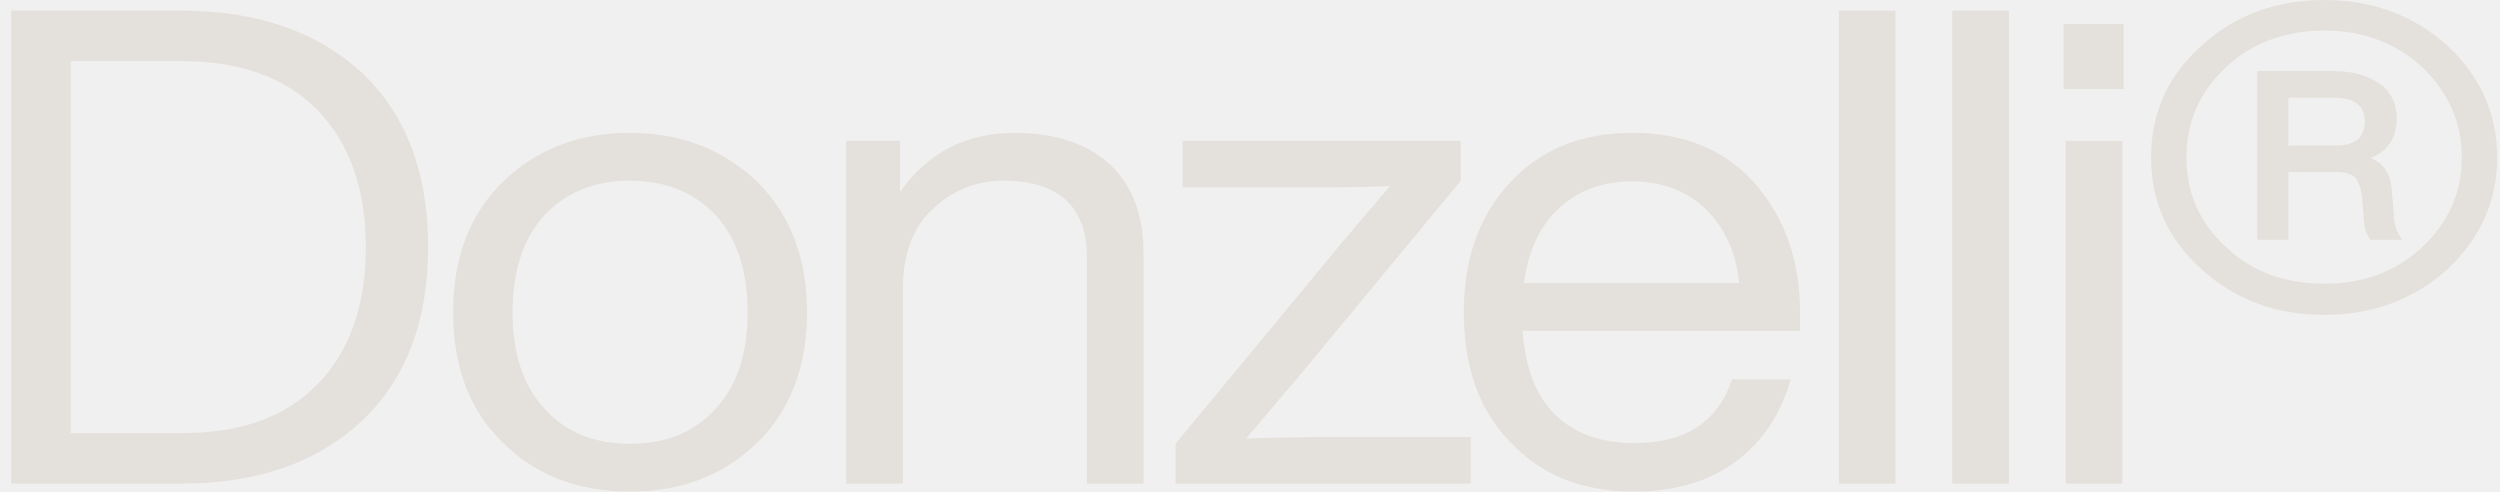
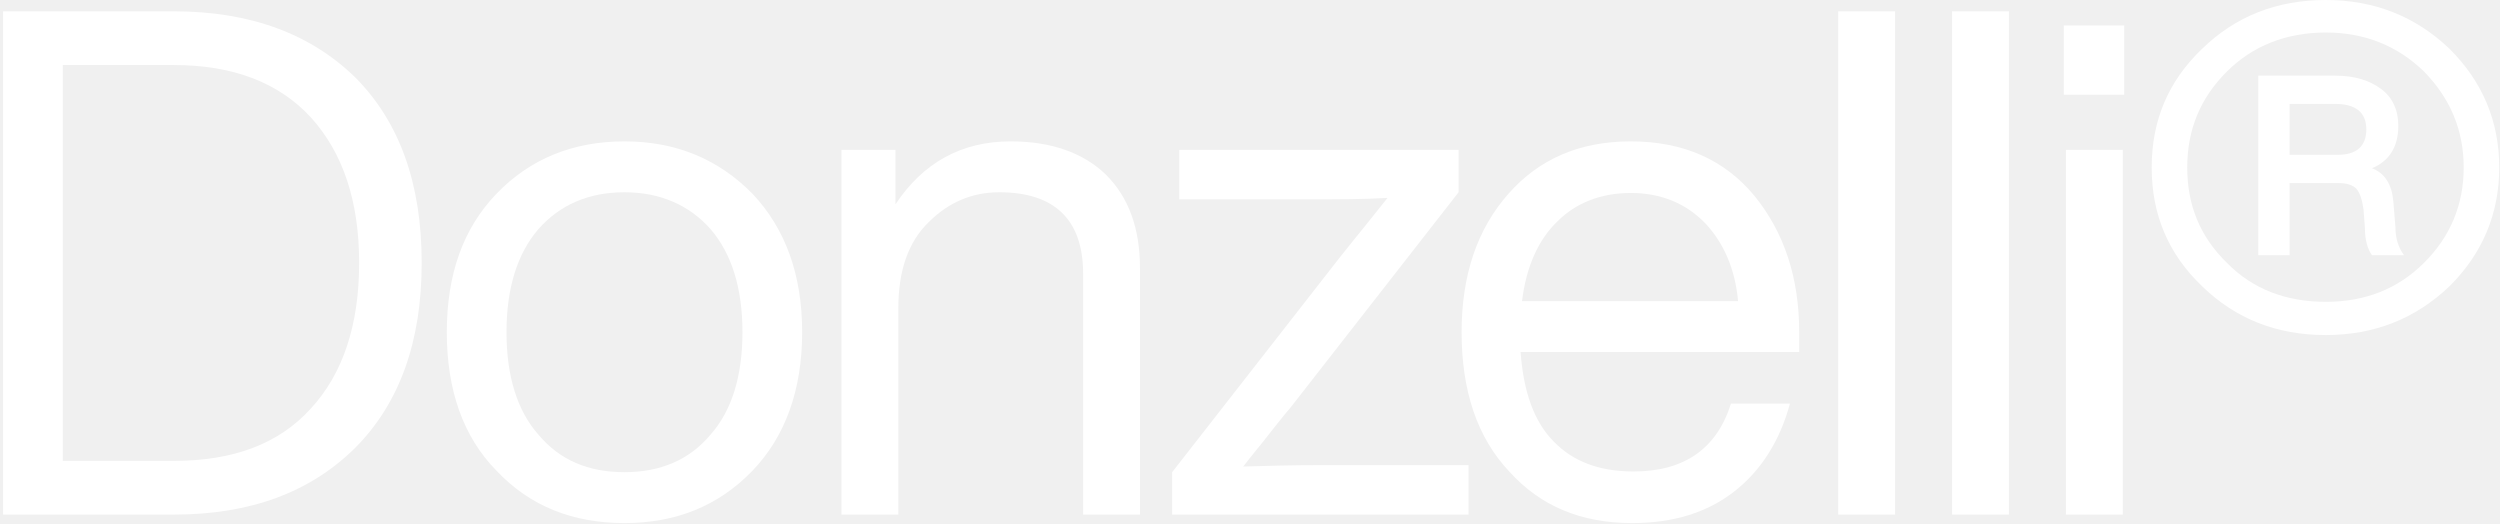
- <svg xmlns="http://www.w3.org/2000/svg" width="178" height="35" viewBox="0 0 178 35" fill="none">
-   <path d="M0.8 0.757V34.432H12.895C18.287 34.432 22.571 32.966 25.796 29.939C28.921 26.959 30.483 22.845 30.483 17.595C30.483 12.297 28.921 8.182 25.796 5.203C22.621 2.27 18.338 0.757 12.895 0.757H0.8ZM5.033 30.838V4.351H12.895C17.128 4.351 20.354 5.534 22.621 7.851C24.889 10.216 26.048 13.432 26.048 17.595C26.048 21.757 24.889 25.02 22.621 27.338C20.354 29.703 17.128 30.838 12.895 30.838H5.033Z" fill="#E4E1DC" />
-   <path d="M53.934 31.5C56.253 29.23 57.462 26.108 57.462 22.23C57.462 18.351 56.253 15.277 53.934 12.96C51.515 10.642 48.492 9.459 44.863 9.459C41.184 9.459 38.16 10.642 35.792 12.96C33.423 15.277 32.264 18.351 32.264 22.23C32.264 26.108 33.423 29.23 35.792 31.5C38.16 33.865 41.184 35 44.863 35C48.492 35 51.515 33.865 53.934 31.5ZM38.765 29.088C37.253 27.48 36.497 25.162 36.497 22.23C36.497 19.297 37.253 16.98 38.765 15.324C40.277 13.716 42.293 12.865 44.863 12.865C47.383 12.865 49.449 13.716 50.961 15.324C52.473 16.98 53.229 19.297 53.229 22.23C53.229 25.162 52.473 27.48 50.961 29.088C49.449 30.791 47.383 31.595 44.863 31.595C42.293 31.595 40.277 30.791 38.765 29.088Z" fill="#E4E1DC" />
-   <path d="M72.244 9.459C68.767 9.459 66.045 10.878 64.08 13.669V10.027H60.25V34.432H64.281V20.622C64.281 18.115 64.987 16.176 66.448 14.851C67.859 13.527 69.523 12.865 71.438 12.865C75.369 12.865 77.384 14.71 77.384 18.304V34.432H81.416V17.926C81.416 15.277 80.61 13.196 78.997 11.682C77.384 10.216 75.117 9.459 72.244 9.459Z" fill="#E4E1DC" />
-   <path d="M94.281 31.122C92.265 31.122 90.4 31.169 88.737 31.216C88.838 31.074 89.292 30.554 90.098 29.608C90.854 28.709 91.509 27.905 92.114 27.243L104.007 12.865V10.027H84.202V13.338H93.424C95.44 13.338 97.254 13.338 98.968 13.243C98.817 13.432 98.363 13.953 97.607 14.851C96.801 15.797 96.146 16.554 95.591 17.216L83.698 31.595V34.432H104.713V31.122H94.281Z" fill="#E4E1DC" />
-   <path d="M128.161 22.23C128.161 18.588 127.102 15.561 124.986 13.101C122.869 10.689 119.946 9.459 116.217 9.459C112.588 9.459 109.716 10.642 107.549 12.96C105.331 15.324 104.222 18.399 104.222 22.23C104.222 26.155 105.331 29.277 107.599 31.547C109.816 33.865 112.689 35 116.318 35C119.241 35 121.66 34.291 123.575 32.872C125.49 31.453 126.8 29.466 127.506 27.007H123.323C122.315 30.034 119.996 31.547 116.418 31.547C113.999 31.547 112.135 30.885 110.774 29.561C109.363 28.236 108.607 26.203 108.405 23.554H128.161V22.23ZM116.217 12.912C118.384 12.912 120.148 13.622 121.508 14.946C122.819 16.27 123.625 18.02 123.827 20.149H108.506C108.808 17.831 109.665 16.034 111.026 14.804C112.336 13.574 114.1 12.912 116.217 12.912Z" fill="#E4E1DC" />
-   <path d="M134.96 34.432V0.757H130.929V34.432H134.96Z" fill="#E4E1DC" />
-   <path d="M143.033 34.432V0.757H139.002V34.432H143.033Z" fill="#E4E1DC" />
-   <path d="M151.208 6.338V1.703H146.924V6.338H151.208ZM151.107 34.432V10.027H147.075V34.432H151.107Z" fill="#E4E1DC" />
-   <path d="M156.734 3.264C154.315 5.439 153.156 8.088 153.156 11.21C153.156 14.331 154.315 16.98 156.734 19.155C159.103 21.331 162.026 22.419 165.503 22.419C168.93 22.419 171.853 21.331 174.272 19.155C176.59 16.98 177.8 14.331 177.8 11.21C177.8 8.088 176.59 5.439 174.272 3.264C171.853 1.088 168.93 0 165.503 0C162.026 0 159.103 1.088 156.734 3.264ZM165.503 20.196C162.681 20.196 160.312 19.345 158.498 17.595C156.583 15.845 155.676 13.716 155.676 11.21C155.676 8.703 156.583 6.574 158.498 4.777C160.312 3.074 162.681 2.176 165.503 2.176C168.275 2.176 170.593 3.074 172.458 4.777C174.322 6.574 175.28 8.703 175.28 11.21C175.28 13.716 174.322 15.845 172.458 17.595C170.593 19.345 168.275 20.196 165.503 20.196ZM170.291 13.48C170.19 12.345 169.686 11.588 168.779 11.257C169.988 10.784 170.644 9.838 170.644 8.419C170.644 7.378 170.24 6.527 169.434 5.959C168.628 5.392 167.569 5.061 166.158 5.061H160.715V17.074H162.933V12.25H166.41C167.015 12.25 167.418 12.392 167.67 12.628C167.922 12.912 168.073 13.338 168.174 14L168.275 15.23C168.275 16.081 168.476 16.696 168.779 17.074H171.047C170.644 16.554 170.442 15.939 170.442 15.23L170.291 13.48ZM162.933 10.358V6.953H166.158C167.62 6.953 168.376 7.52 168.376 8.655C168.376 9.791 167.67 10.358 166.36 10.358H162.933Z" fill="#E4E1DC" />
+ <svg xmlns="http://www.w3.org/2000/svg" width="650" height="136" viewBox="0 0 650 136" fill="none">
+   <path d="M0.8 2.941V133.795H45.148C64.921 133.795 80.627 128.097 92.454 116.335C103.911 104.757 109.639 88.768 109.639 68.368C109.639 47.784 103.911 31.795 92.454 20.216C80.812 8.822 65.105 2.941 45.148 2.941H0.8ZM16.322 119.827V16.908H45.148C60.671 16.908 72.497 21.503 80.812 30.508C89.128 39.697 93.378 52.195 93.378 68.368C93.378 84.541 89.128 97.222 80.812 106.227C72.497 115.416 60.671 119.827 45.148 119.827H16.322Z" fill="white" />
+   <path d="M195.627 122.4C204.127 113.578 208.562 101.449 208.562 86.378C208.562 71.308 204.127 59.362 195.627 50.357C186.757 41.351 175.67 36.757 162.365 36.757C148.876 36.757 137.789 41.351 129.104 50.357C120.419 59.362 116.169 71.308 116.169 86.378C116.169 101.449 120.419 113.578 129.104 122.4C137.789 131.589 148.876 136 162.365 136C175.67 136 186.757 131.589 195.627 122.4ZM140.006 113.027C134.462 106.778 131.691 97.773 131.691 86.378C131.691 74.984 134.462 65.978 140.006 59.546C145.55 53.297 152.941 49.989 162.365 49.989C171.604 49.989 179.181 53.297 184.724 59.546C190.268 65.978 193.04 74.984 193.04 86.378C193.04 97.773 190.268 106.778 184.724 113.027C179.181 119.643 171.604 122.768 162.365 122.768C152.941 122.768 145.55 119.643 140.006 113.027Z" fill="white" />
+   <path d="M262.762 36.757C250.012 36.757 240.033 42.27 232.826 53.114V38.962H218.783V133.795H233.566V80.13C233.566 70.389 236.153 62.854 241.511 57.708C246.685 52.562 252.783 49.989 259.805 49.989C274.219 49.989 281.61 57.157 281.61 71.124V133.795H296.393V69.654C296.393 59.362 293.436 51.276 287.523 45.395C281.61 39.697 273.295 36.757 262.762 36.757Z" fill="white" />
+   <path d="M343.564 120.93C336.173 120.93 329.336 121.114 323.238 121.297C323.607 120.746 325.27 118.724 328.227 115.049C330.999 111.557 333.401 108.432 335.618 105.859L379.228 49.989V38.962H306.607V51.827H340.423C347.814 51.827 354.466 51.827 360.749 51.459C360.195 52.195 358.532 54.216 355.76 57.708C352.803 61.384 350.401 64.324 348.368 66.897L304.759 122.768V133.795H381.815V120.93H343.564Z" fill="white" />
+   <path d="M467.79 86.378C467.79 72.227 463.909 60.465 456.148 50.908C448.387 41.535 437.669 36.757 423.995 36.757C410.691 36.757 400.158 41.351 392.212 50.357C384.081 59.546 380.016 71.492 380.016 86.378C380.016 101.632 384.081 113.762 392.397 122.584C400.527 131.589 411.06 136 424.365 136C435.082 136 443.952 133.243 450.974 127.73C457.996 122.216 462.8 114.497 465.387 104.941H450.05C446.354 116.703 437.854 122.584 424.734 122.584C415.865 122.584 409.028 120.011 404.038 114.865C398.864 109.719 396.092 101.816 395.353 91.524H467.79V86.378ZM423.995 50.173C431.941 50.173 438.409 52.93 443.398 58.076C448.202 63.222 451.159 70.022 451.898 78.292H395.723C396.832 69.287 399.973 62.303 404.962 57.524C409.767 52.746 416.234 50.173 423.995 50.173Z" fill="white" />
+   <path d="M492.721 133.795V2.941H477.938V133.795H492.721Z" fill="white" />
+   <path d="M522.323 133.795V2.941H507.54V133.795H522.323Z" fill="white" />
+   <path d="M552.295 24.627V6.616H536.588V24.627H552.295ZM551.925 133.795V38.962H537.142V133.795H551.925Z" fill="white" />
+   <path d="M572.559 12.681C563.689 21.135 559.439 31.427 559.439 43.557C559.439 55.687 563.689 65.978 572.559 74.432C581.244 82.886 591.962 87.114 604.712 87.114C617.277 87.114 627.995 82.886 636.865 74.432C645.365 65.978 649.8 55.687 649.8 43.557C649.8 31.427 645.365 21.135 636.865 12.681C627.995 4.227 617.277 0 604.712 0C591.962 0 581.244 4.227 572.559 12.681ZM604.712 78.476C594.364 78.476 585.679 75.168 579.027 68.368C572.005 61.568 568.679 53.297 568.679 43.557C568.679 33.816 572.005 25.546 579.027 18.562C585.679 11.946 594.364 8.454 604.712 8.454C614.875 8.454 623.375 11.946 630.213 18.562C637.05 25.546 640.56 33.816 640.56 43.557C640.56 53.297 637.05 61.568 630.213 68.368C623.375 75.168 614.875 78.476 604.712 78.476ZM622.267 52.378C621.897 47.968 620.049 45.027 616.723 43.74C621.158 41.903 623.56 38.227 623.56 32.714C623.56 28.67 622.082 25.362 619.125 23.157C616.169 20.951 612.288 19.665 607.114 19.665H587.157V66.346H595.288V47.6H608.038C610.255 47.6 611.734 48.151 612.658 49.07C613.582 50.173 614.136 51.827 614.506 54.4L614.875 59.178C614.875 62.486 615.614 64.876 616.723 66.346H625.039C623.56 64.324 622.821 61.935 622.821 59.178L622.267 52.378ZM595.288 40.249V27.016H607.114C612.473 27.016 615.245 29.222 615.245 33.632C615.245 38.043 612.658 40.249 607.853 40.249H595.288Z" fill="white" />
</svg>
